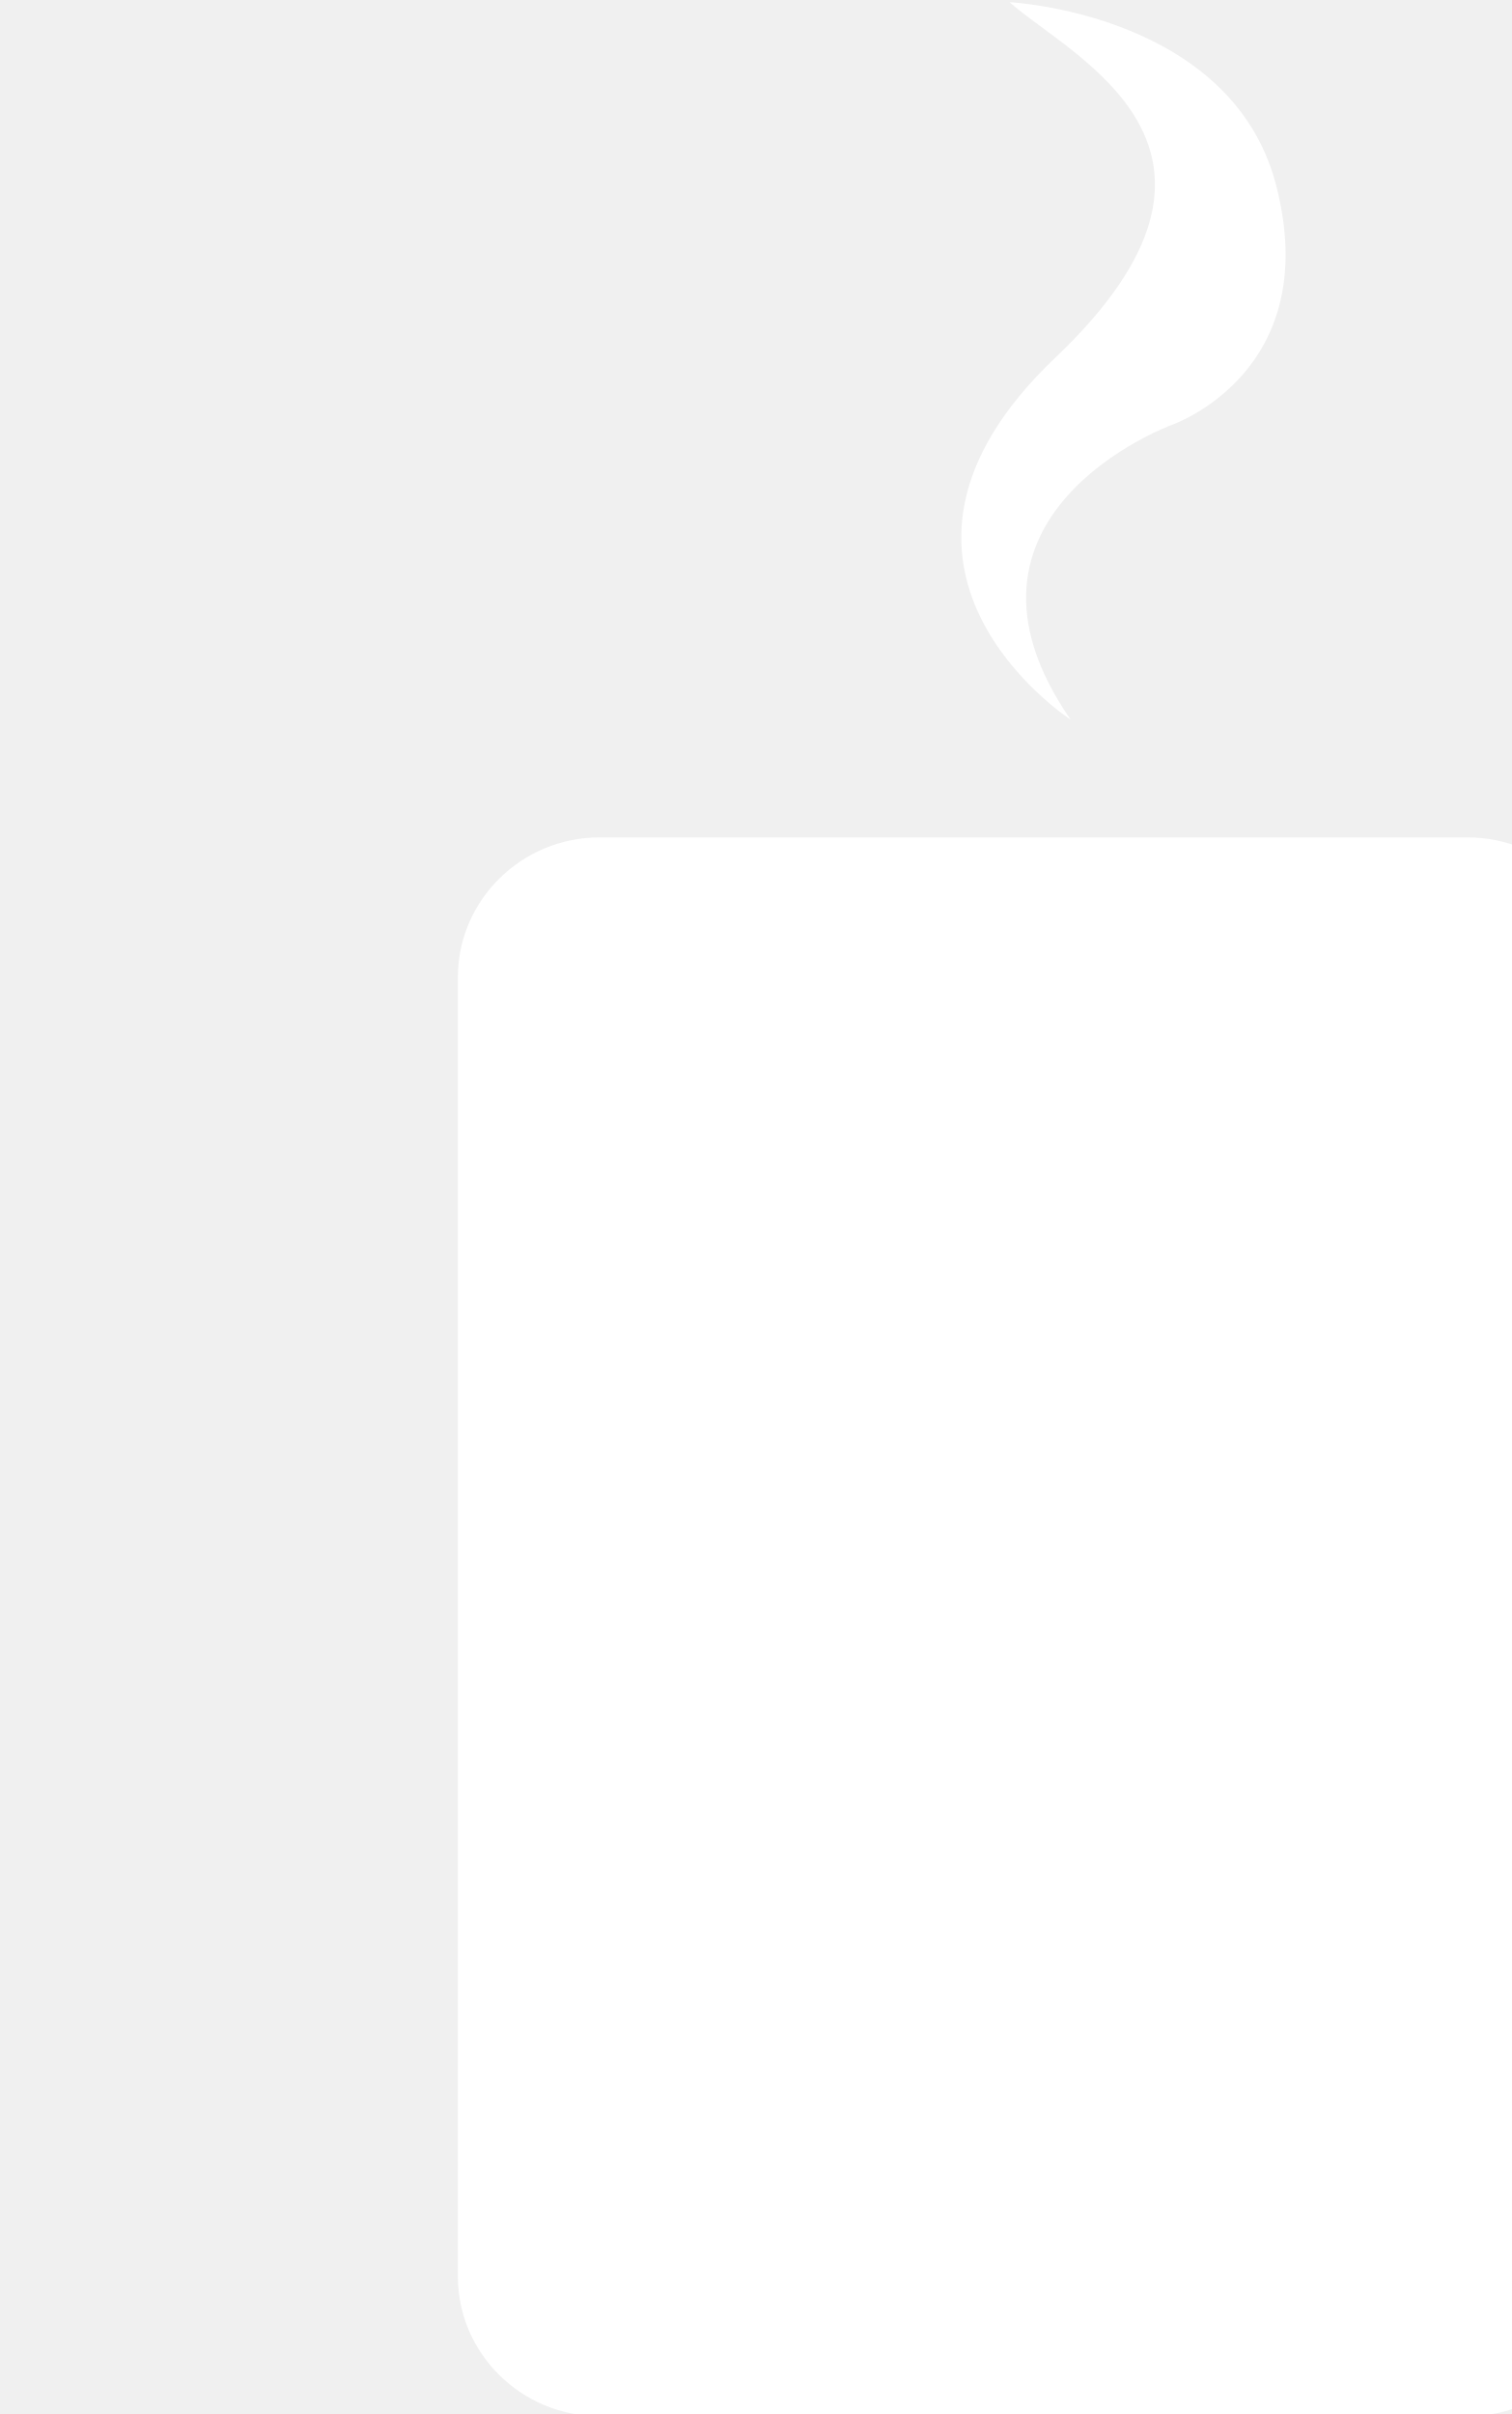
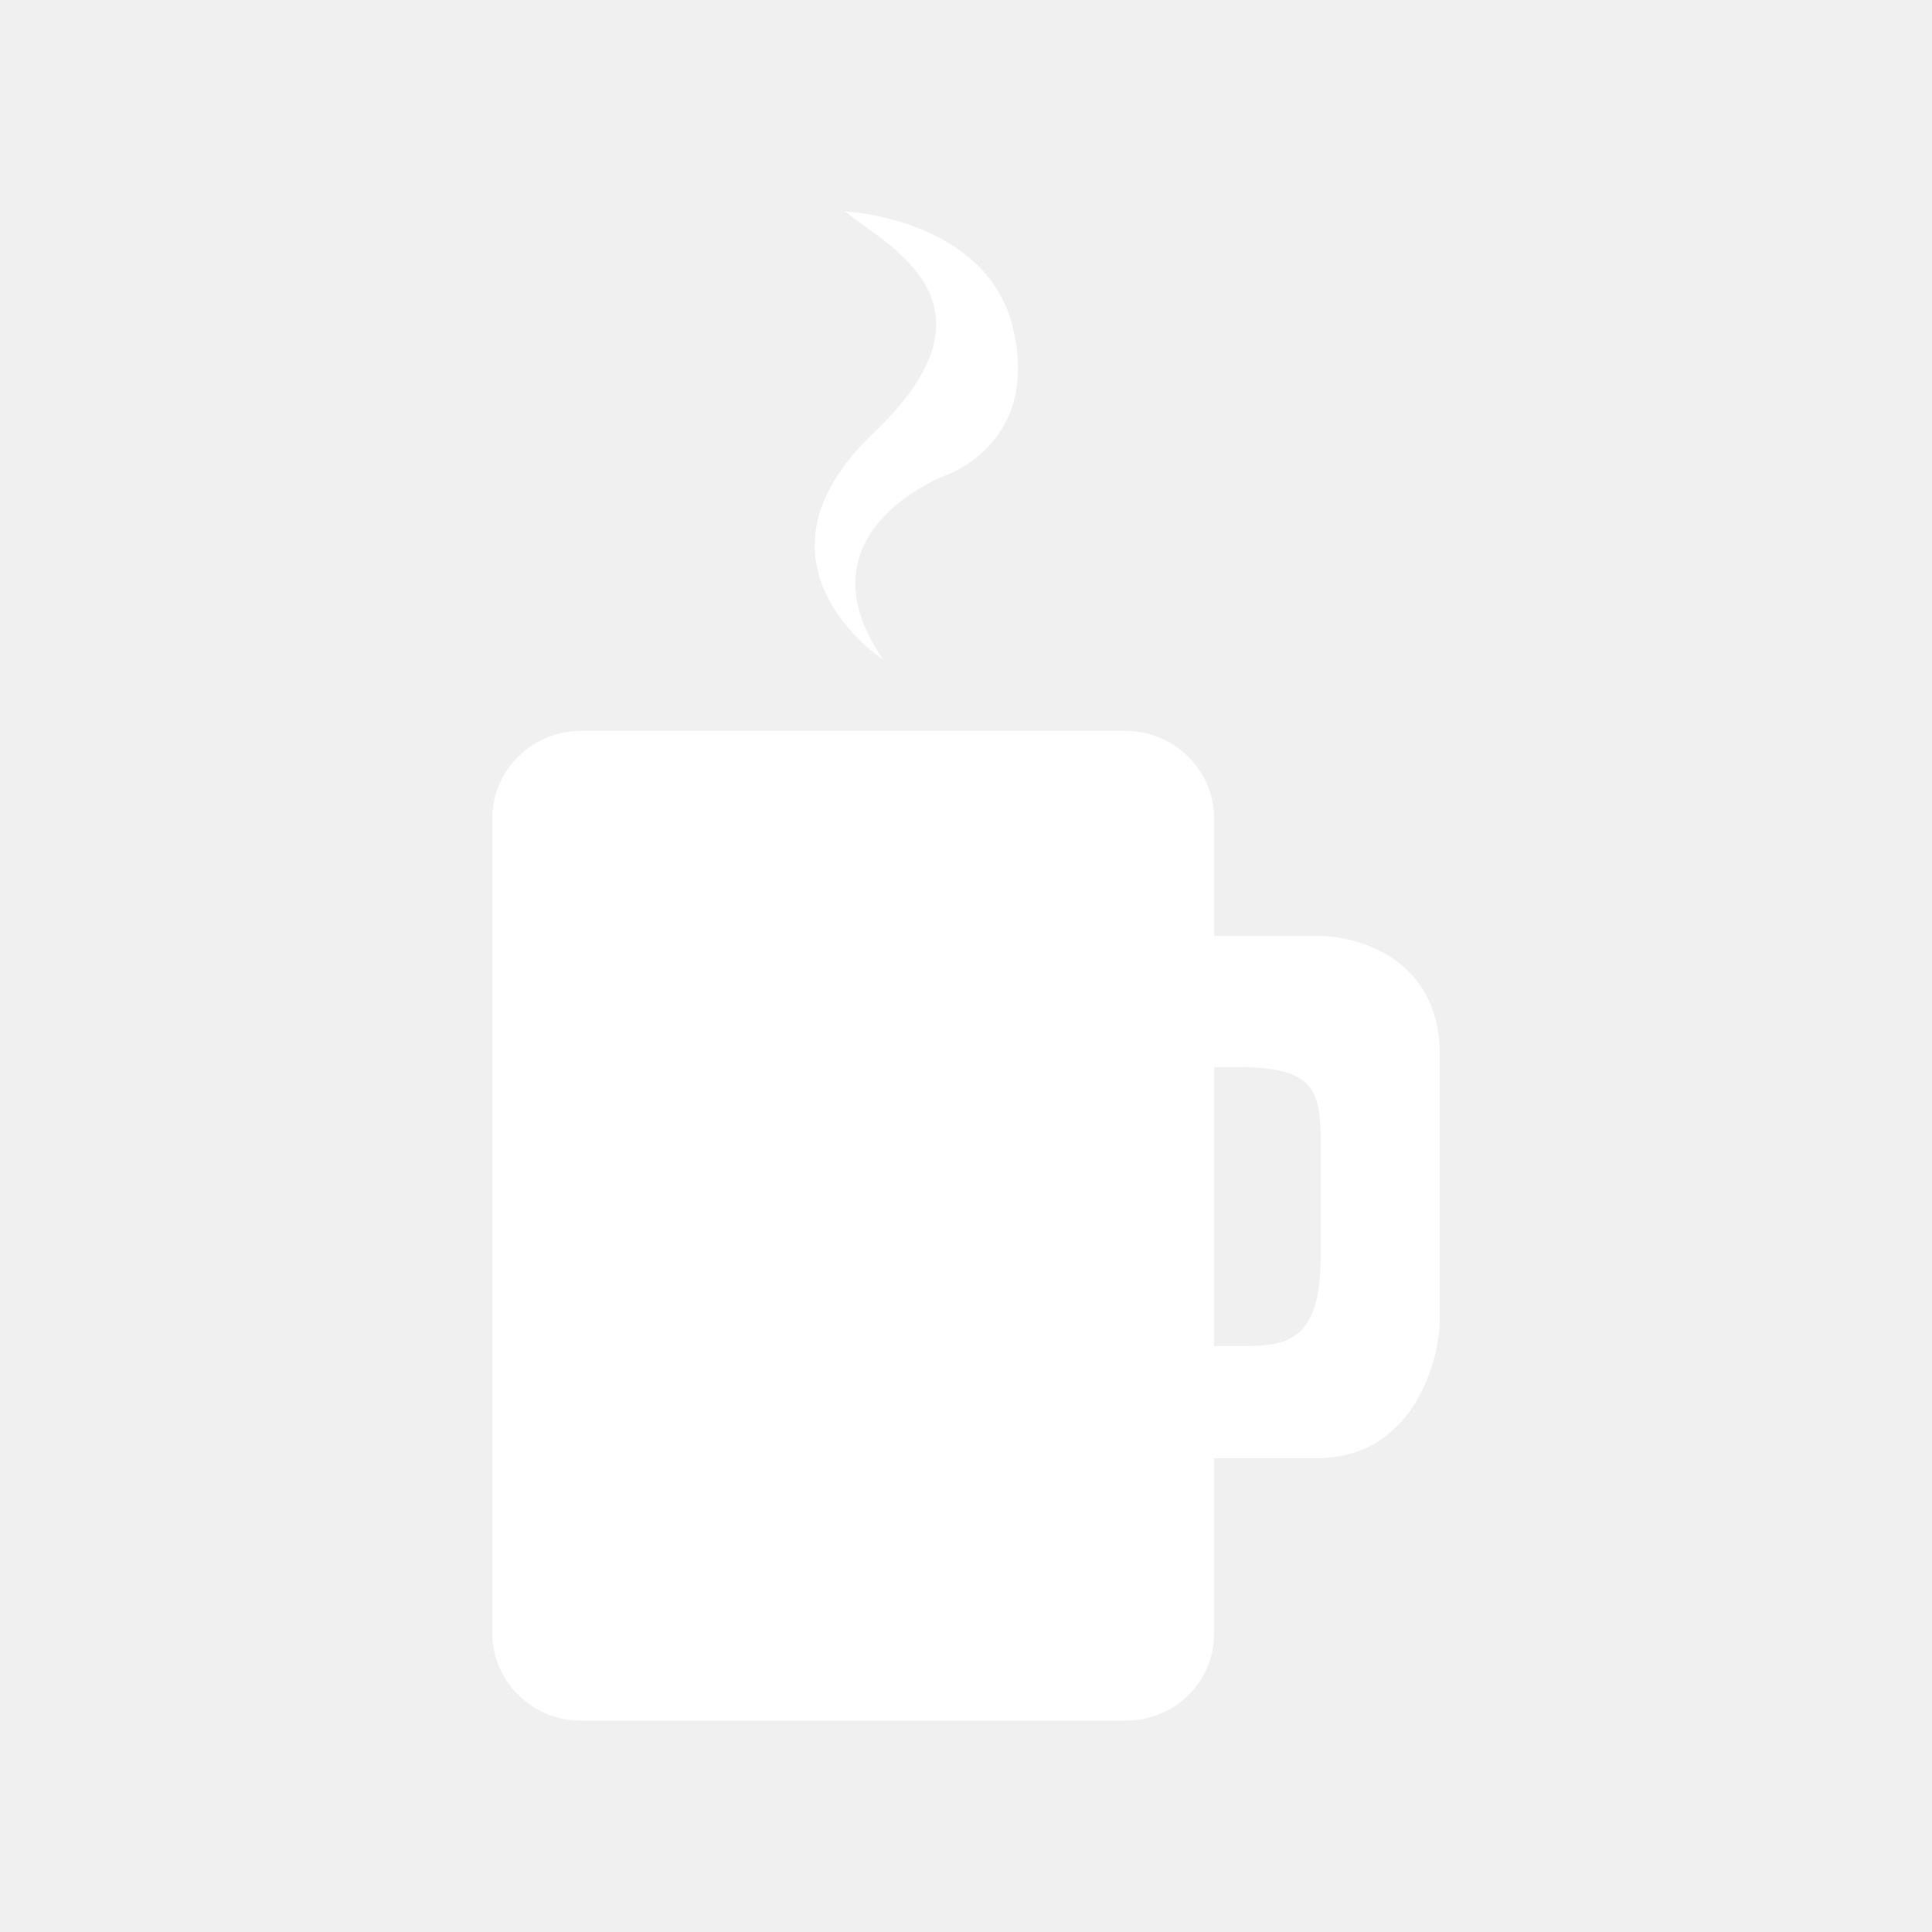
- <svg xmlns="http://www.w3.org/2000/svg" viewbox="0 0 48 48" version="1.1">
-   <g id="layer1" transform="translate(0,-1004.362)">
-     <g id="g4786" transform="matrix(0.4343891,0,0,0.4343891,-1332.098,-37.56359)">
-       <path id="path4788" style="fill:#ffffff;" d="m3115,2415c-10.1,9.6,0.7,16.6,0.7,16.6-6.5-9.4,4.6-13.5,4.6-13.5s7.1-2.4,4.8-11.1c-2.1-7.8-12.2-8.3-12.2-8.3,2.8,2.5,12.2,6.7,2.1,16.3z" />
-       <path id="path4790" style="fill:#ffffff;" d="m3148,2452h-7.6v-8.6c0-3.5-2.9-6.4-6.5-6.4h-39.8c-3.6,0-6.5,2.9-6.5,6.4v59.6c0,3.5,2.9,6.4,6.5,6.4h39.8c3.6,0,6.5-2.9,6.5-6.4v-12.8h7.5c7,0,9-7,9-10.2v-19.2c0.1-7-5.8-8.8-8.9-8.8zm-5.3,30h-2.2v-20.4h2.2c5.1,0.1,5.6,1.7,5.6,5.6v8.1c0,6.1-2.3,6.7-5.6,6.7z" />
-     </g>
+ <svg xmlns="http://www.w3.org/2000/svg" enable-background="new 0 0 69.4 110.4" xml:space="preserve" viewBox="0 0 32 32" height="100%" width="100%" version="1.1" y="0px" x="0px">
+   <g id="g3" style="fill:#fff;" transform="matrix(0.2264493,0,0,0.2264493,8.15339,3.5)">
+     <path id="path5" style="fill:#fff;" d="m27.9,16.2c-10.1,9.6,0.7,16.6,0.7,16.6-6.5-9.4,4.6-13.5,4.6-13.5s7.1-2.4,4.8-11.1c-2.1-7.7-12.2-8.2-12.2-8.2,2.8,2.4,12.2,6.6,2.1,16.2z" />
+     <path id="path7" style="fill:#fff;" d="M60.4,53h-7.6v-8.6c0-3.5-2.9-6.4-6.5-6.4h-39.8c-3.6,0-6.5,2.9-6.5,6.4v59.6c0,3.5,2.9,6.4,6.5,6.4h39.8c3.6,0,6.5-2.8,6.5-6.4v-12.8h7.5c7,0,9-7,9-10.2v-19.2c0.1-7-5.8-8.8-8.9-8.8zm-5.4,30h-2.2v-20.4h2.2c5.1,0.1,5.6,1.7,5.6,5.6v8.1c0,6.1-2.2,6.7-5.6,6.7z" />
  </g>
</svg>
